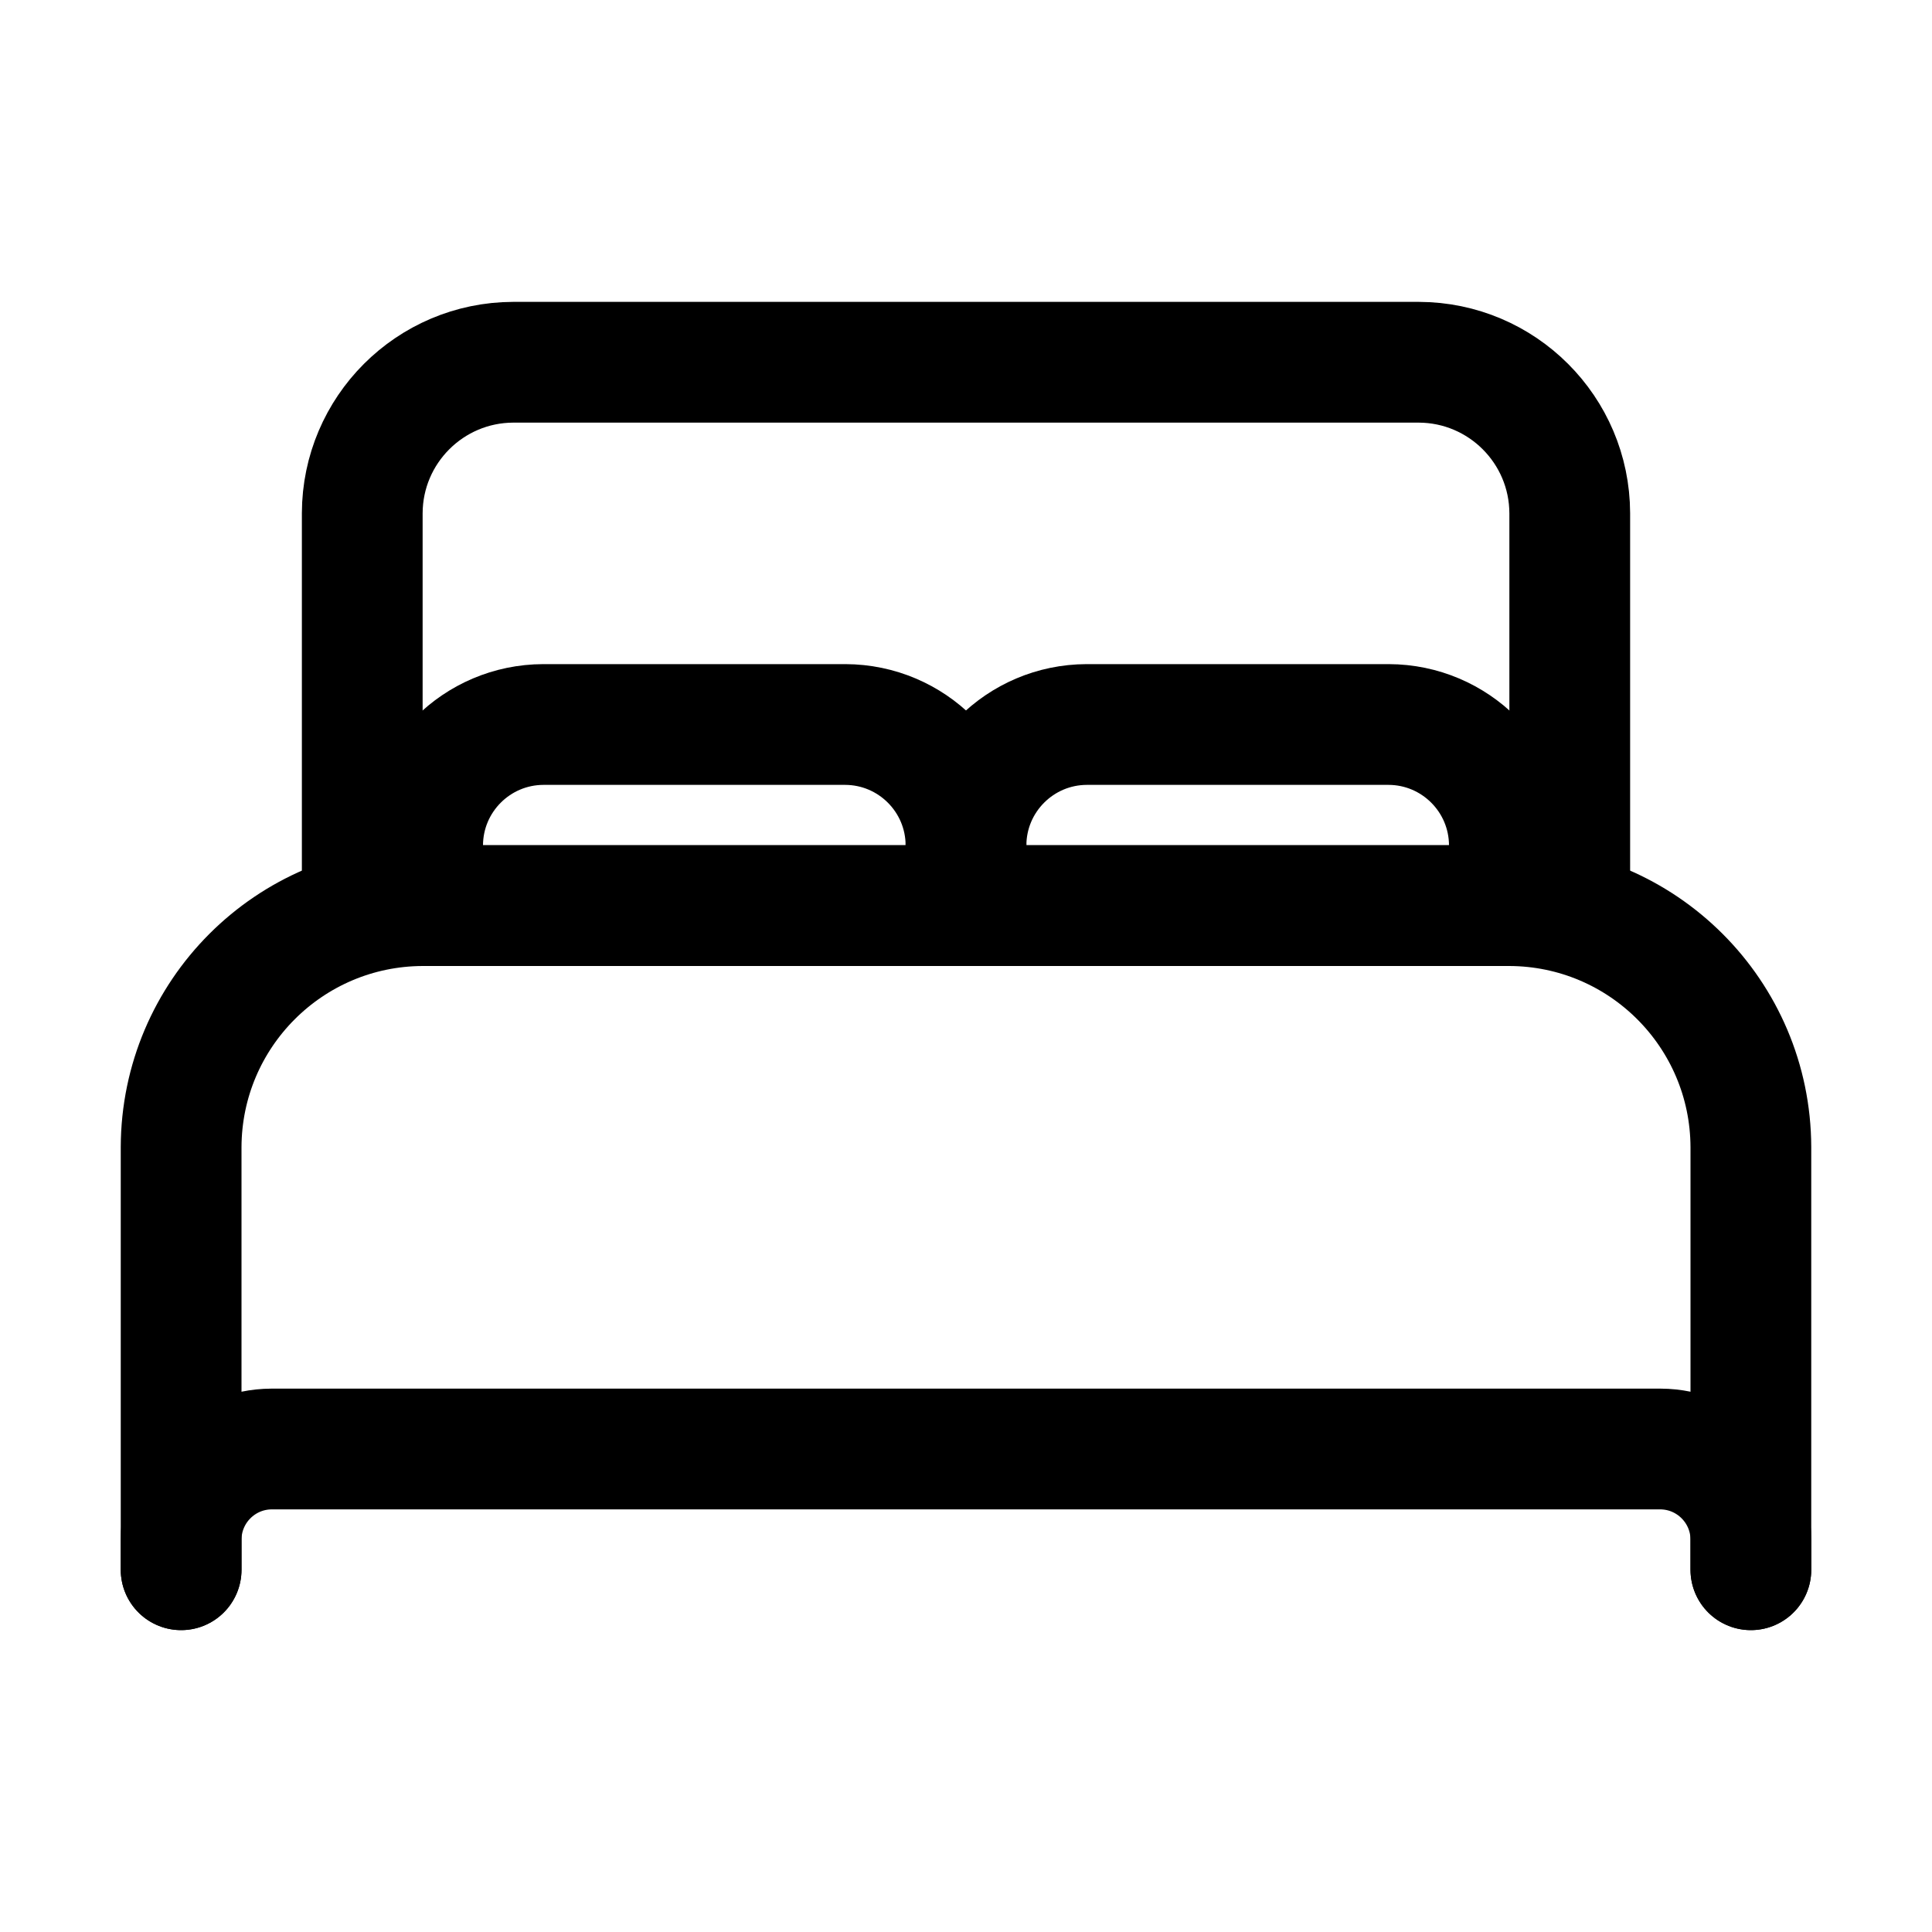
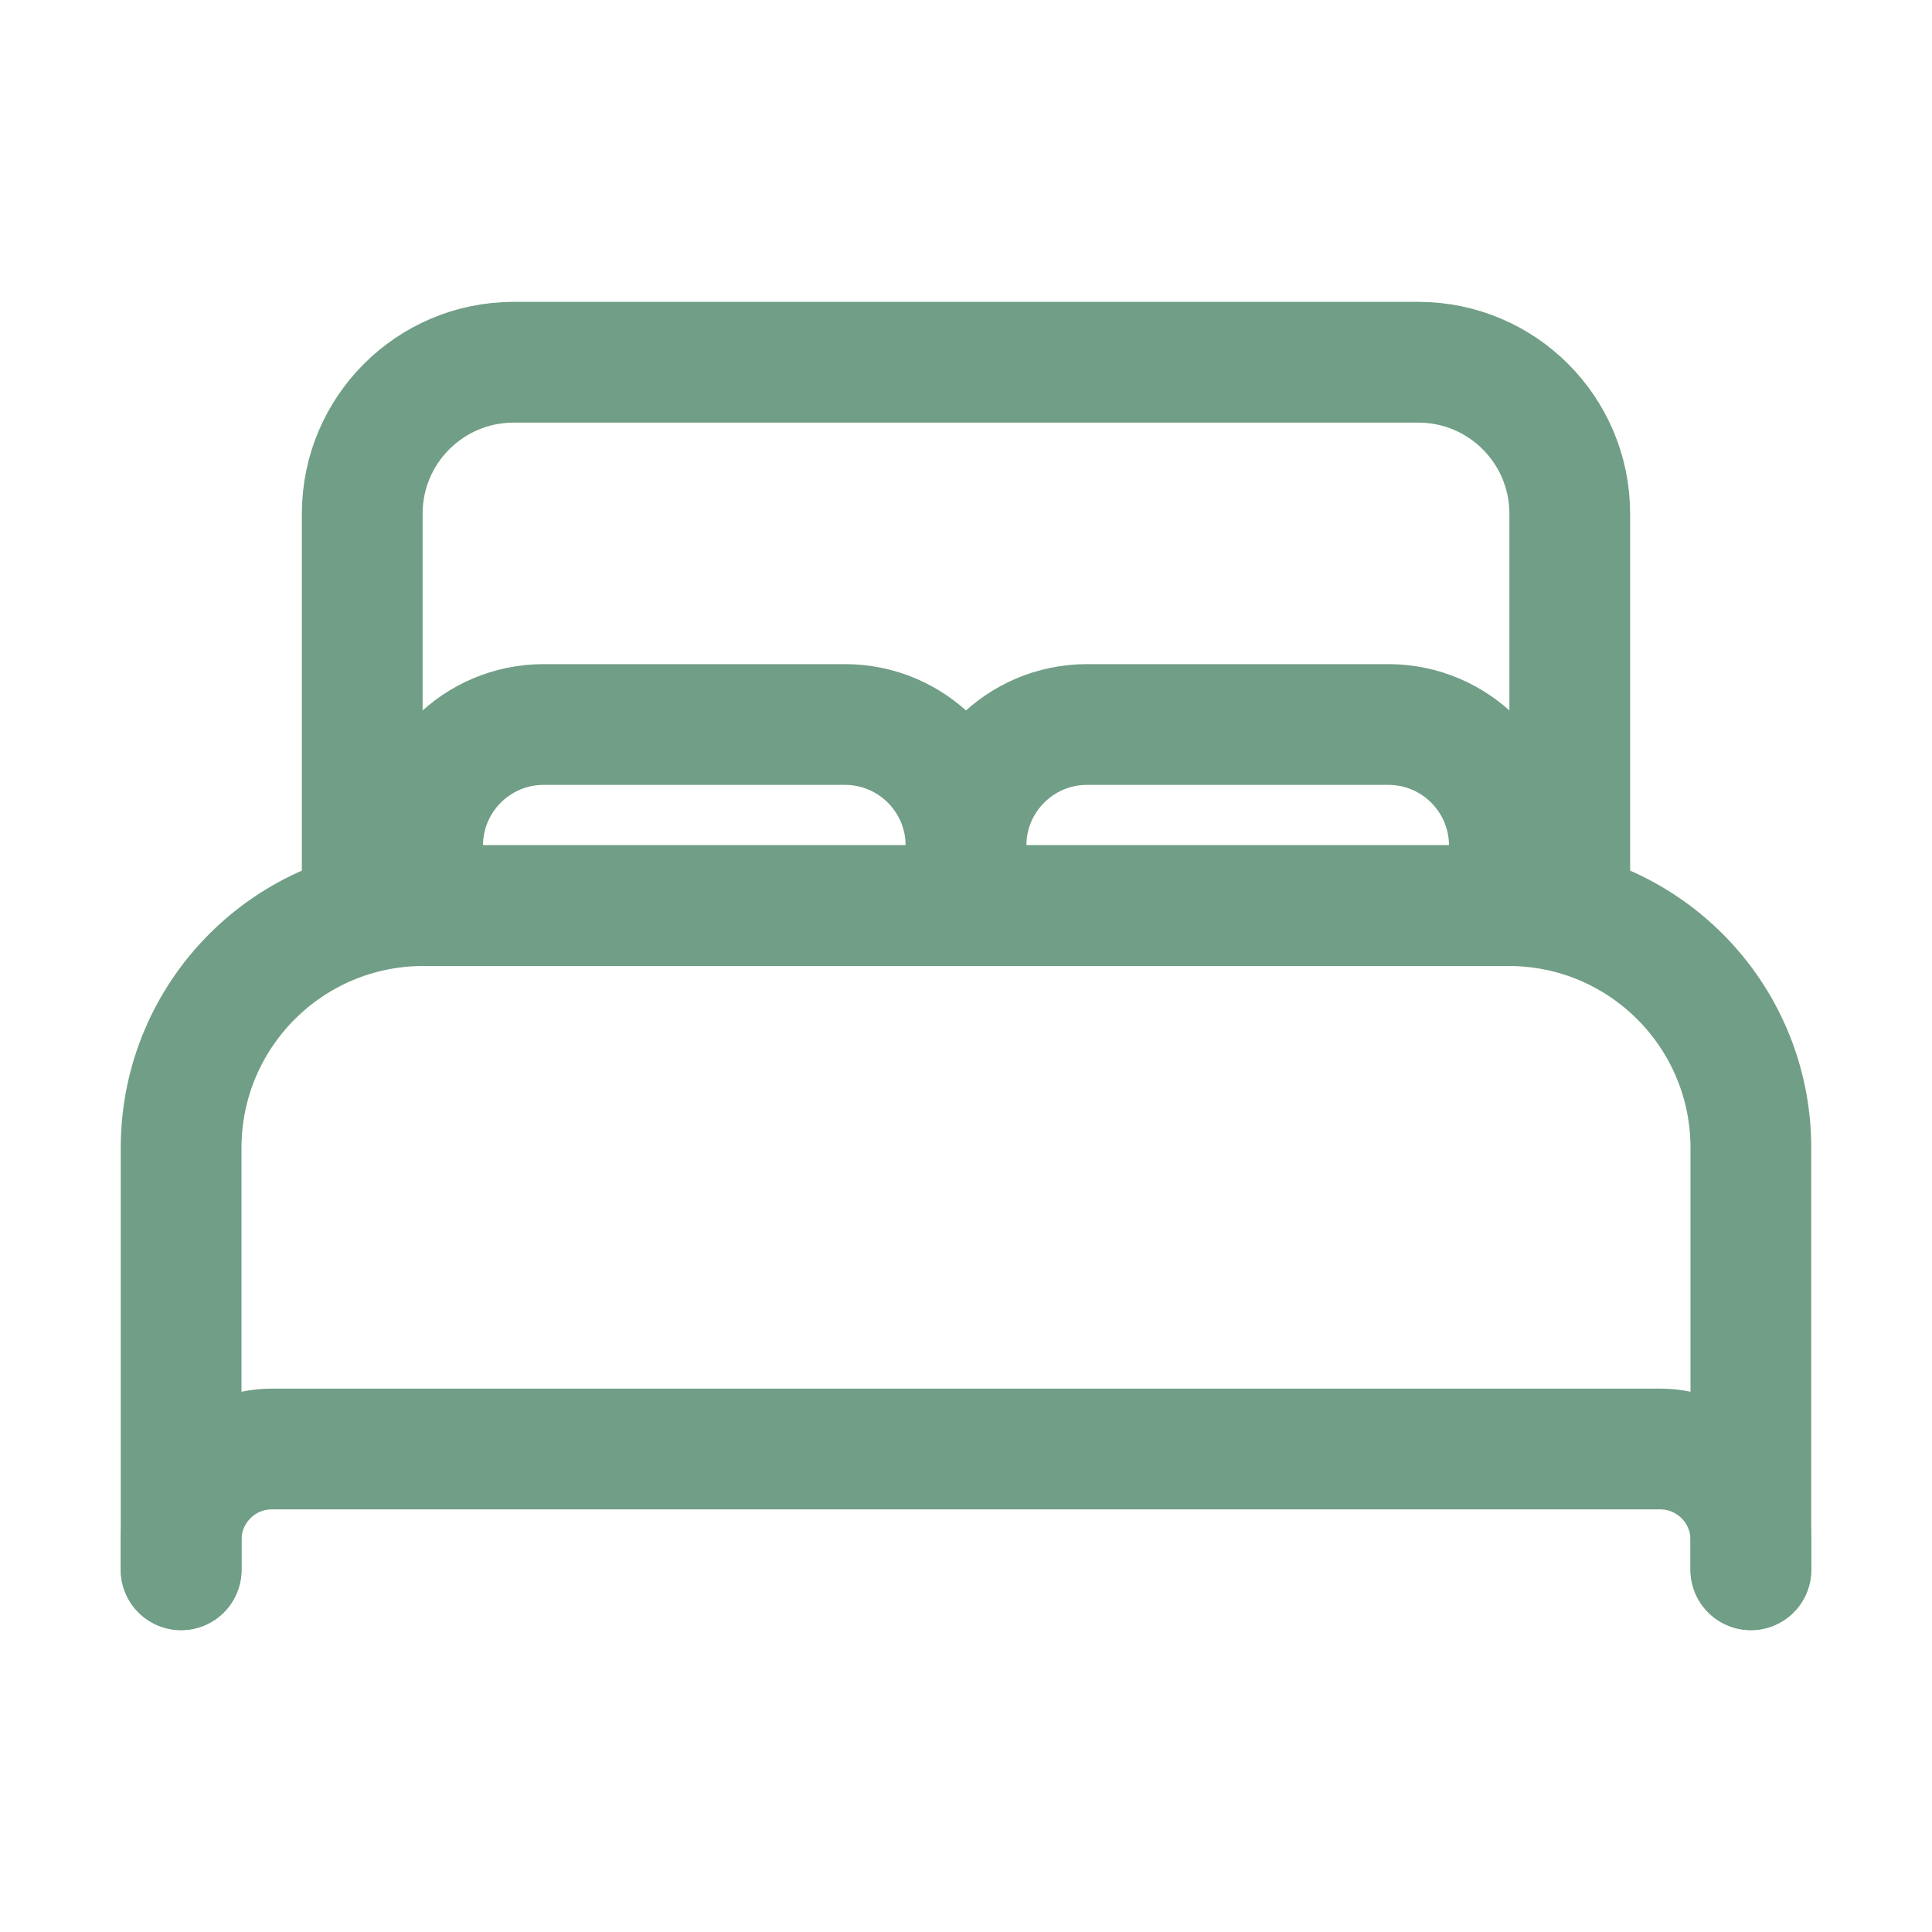
- <svg xmlns="http://www.w3.org/2000/svg" width="512" height="512" viewBox="0 0 512 512">
-   <path d="M384,240H96V136a40.12,40.12,0,0,1,40-40H376a40.12,40.12,0,0,1,40,40V240Z" style="fill:none;stroke:#000;stroke-linecap:round;stroke-linejoin:round;stroke-width:32px" />
-   <path d="M48,416V304a64.19,64.19,0,0,1,64-64H400a64.19,64.19,0,0,1,64,64V416" style="fill:none;stroke:#000;stroke-linecap:round;stroke-linejoin:round;stroke-width:32px" />
-   <path d="M48,416v-8a24.07,24.07,0,0,1,24-24H440a24.07,24.07,0,0,1,24,24v8" style="fill:none;stroke:#000;stroke-linecap:round;stroke-linejoin:round;stroke-width:32px" />
-   <path d="M112,240V224a32.09,32.09,0,0,1,32-32h80a32.09,32.09,0,0,1,32,32v16" style="fill:none;stroke:#000;stroke-linecap:round;stroke-linejoin:round;stroke-width:32px" />
-   <path d="M256,240V224a32.09,32.09,0,0,1,32-32h80a32.09,32.09,0,0,1,32,32v16" style="fill:none;stroke:#000;stroke-linecap:round;stroke-linejoin:round;stroke-width:32px" />
+ <svg xmlns="http://www.w3.org/2000/svg" width="25" height="25" viewBox="0 0 512 512">
+   <path d="M384,240H96V136a40.12,40.12,0,0,1,40-40H376a40.12,40.12,0,0,1,40,40V240Z" style="fill:none;stroke:#719E86;stroke-linecap:round;stroke-linejoin:round;stroke-width:32px" />
+   <path d="M48,416V304a64.19,64.19,0,0,1,64-64H400a64.19,64.19,0,0,1,64,64V416" style="fill:none;stroke:#719E86;stroke-linecap:round;stroke-linejoin:round;stroke-width:32px" />
+   <path d="M48,416v-8a24.07,24.07,0,0,1,24-24H440a24.07,24.07,0,0,1,24,24v8" style="fill:none;stroke:#719E86;stroke-linecap:round;stroke-linejoin:round;stroke-width:32px" />
+   <path d="M112,240V224a32.09,32.09,0,0,1,32-32h80a32.09,32.09,0,0,1,32,32v16" style="fill:none;stroke:#719E86;stroke-linecap:round;stroke-linejoin:round;stroke-width:32px" />
+   <path d="M256,240V224a32.09,32.09,0,0,1,32-32h80a32.09,32.09,0,0,1,32,32v16" style="fill:none;stroke:#719E86;stroke-linecap:round;stroke-linejoin:round;stroke-width:32px" />
</svg>
